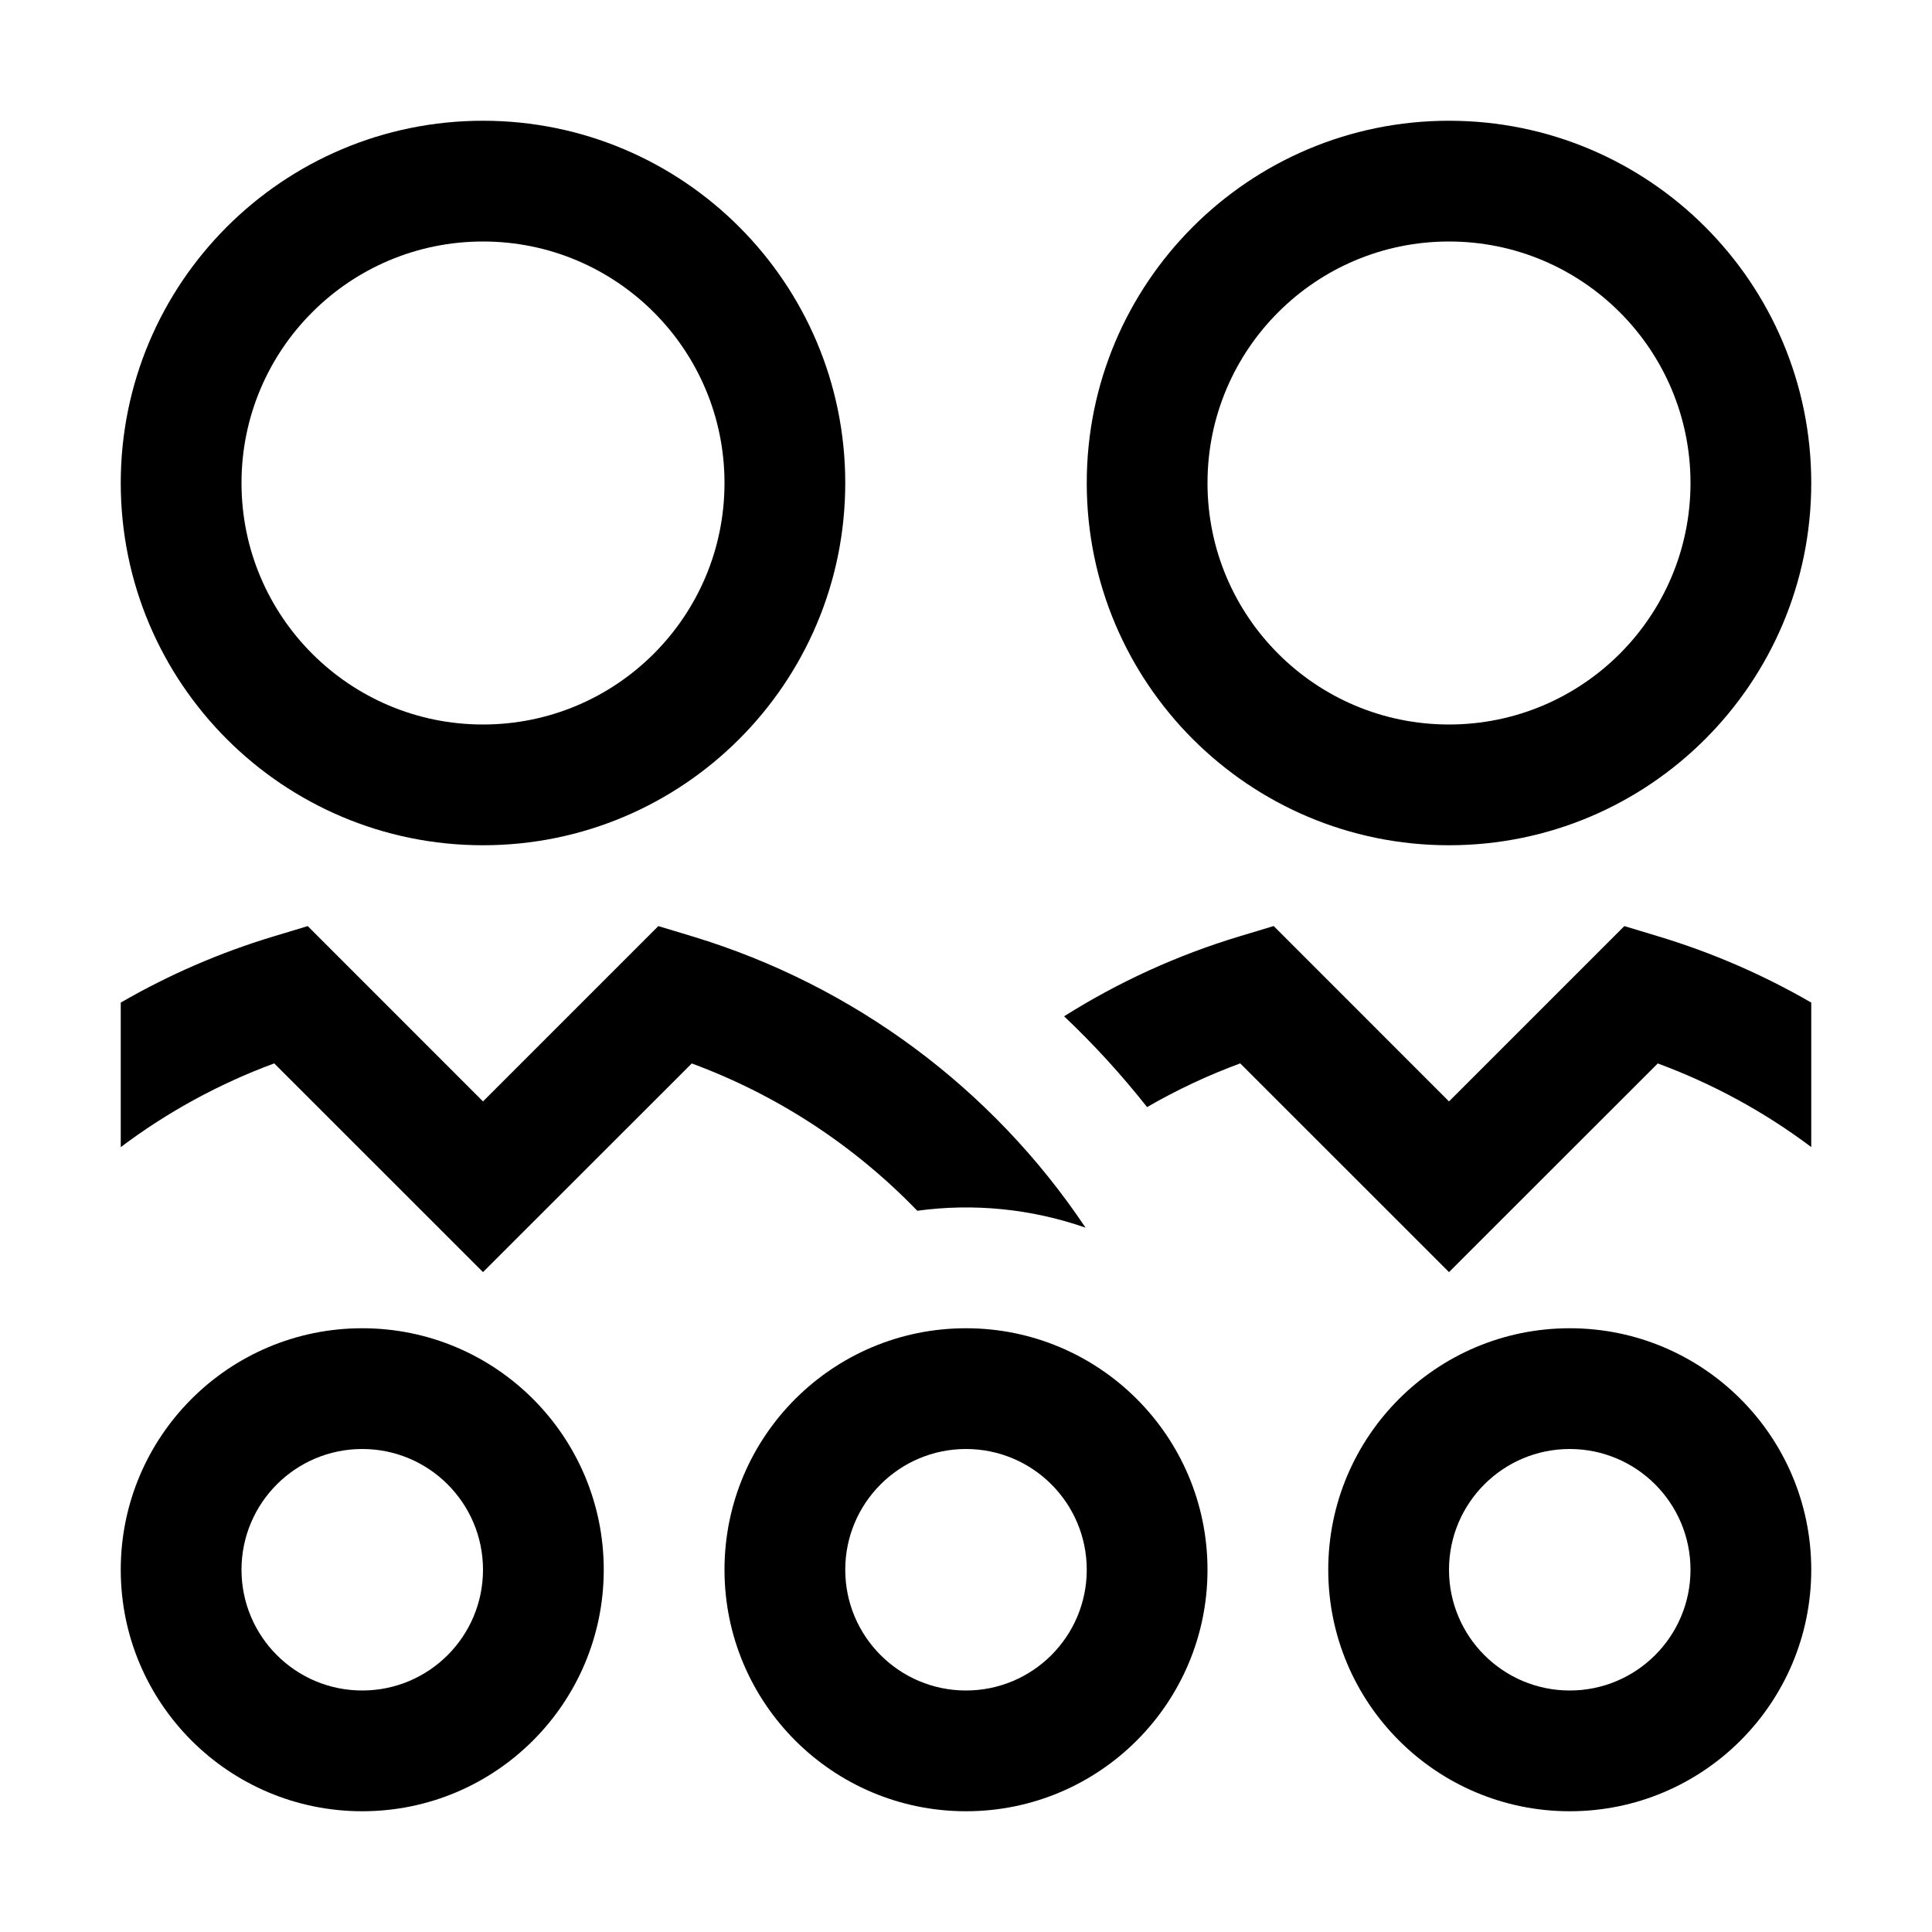
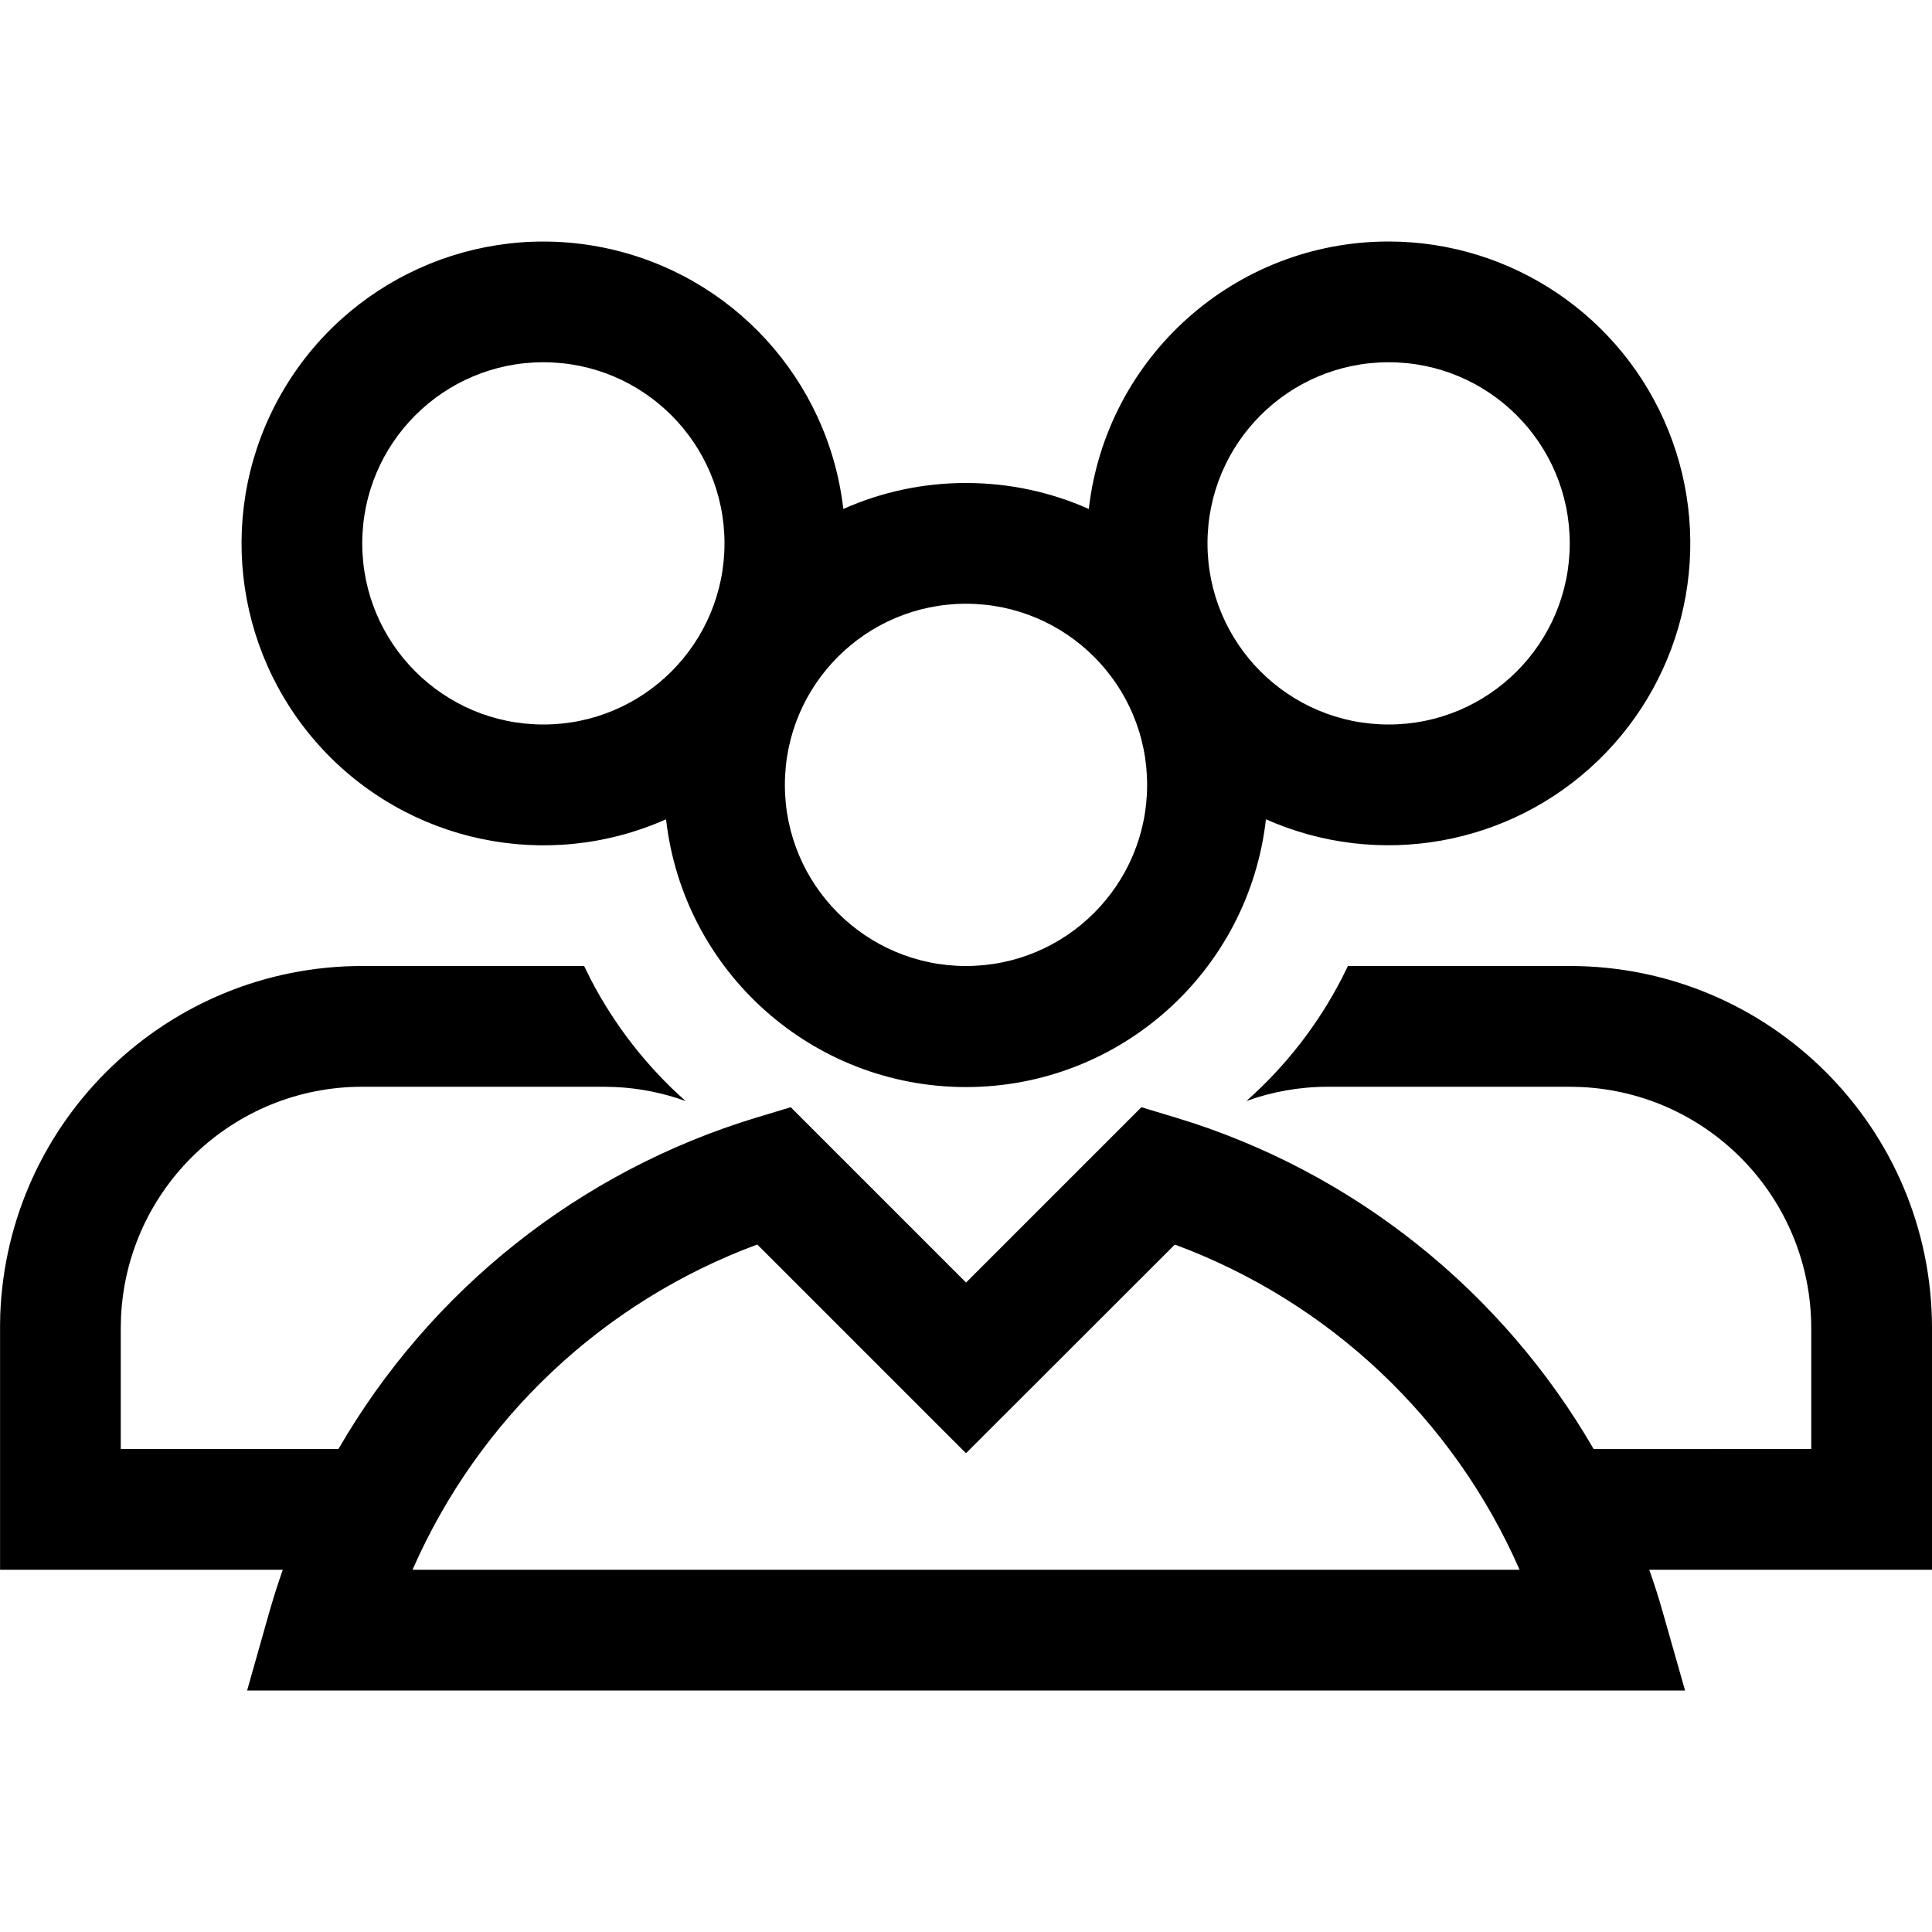
- <svg xmlns="http://www.w3.org/2000/svg" xmlns:xlink="http://www.w3.org/1999/xlink" viewBox="0 0 32 32">
-   <defs>
-     <path id="a" d="M26 22a4 4 0 1 1 0 8 4 4 0 0 1 0-8zm-10 0a4 4 0 1 1 0 8 4 4 0 0 1 0-8zM6 22a4 4 0 1 1 0 8 4 4 0 0 1 0-8zm20 2a2 2 0 1 0 0 4 2 2 0 0 0 0-4zm-10 0a2 2 0 1 0 0 4 2 2 0 0 0 0-4zM6 24a2 2 0 1 0 0 4 2 2 0 0 0 0-4zm4.904-8.661.573.173a12.023 12.023 0 0 1 6.503 4.822 5.996 5.996 0 0 0-2.787-.28 10.003 10.003 0 0 0-3.735-2.44L8 21.07l-3.458-3.457A9.977 9.977 0 0 0 2 19v-2.394a11.938 11.938 0 0 1 2.524-1.094l.573-.173L8 18.243l2.904-2.904zm16 0 .573.173c.89.269 1.735.638 2.523 1.094v2.393a9.977 9.977 0 0 0-2.542-1.385L24 21.07l-3.458-3.457a9.95 9.95 0 0 0-1.543.724 14.086 14.086 0 0 0-1.374-1.504 11.87 11.87 0 0 1 2.898-1.322l.573-.173L24 18.243l2.904-2.904zM24 2a6 6 0 1 1 0 12 6 6 0 0 1 0-12zM8 2a6 6 0 1 1 0 12A6 6 0 0 1 8 2zm16 2a4 4 0 1 0 0 8 4 4 0 0 0 0-8zM8 4a4 4 0 1 0 0 8 4 4 0 0 0 0-8z" />
-   </defs>
-   <use fill-rule="evenodd" xlink:href="#a" />
+ <svg xmlns="http://www.w3.org/2000/svg" width="32" height="32" viewBox="0 0 32 32">
+   <path d="m9.675 16 .107.217a7.027 7.027 0 0 0 1.574 2.02 3.943 3.943 0 0 0-1.156-.232L10 18H6a4 4 0 0 0-3.995 3.8L2 22v2h3.606a12.028 12.028 0 0 1 6.918-5.488l.573-.173 2.904 2.904 2.904-2.904.573.173c2.946.89 5.409 2.88 6.918 5.489L30 24v-2a4 4 0 0 0-3.8-3.995L26 18h-4c-.476 0-.932.083-1.356.236a6.993 6.993 0 0 0 1.575-2.02l.107-.216H26a6 6 0 0 1 6 6v4h-4.683c.085.24.162.482.231.728L27.91 28H4.093l.36-1.272c.07-.246.147-.489.231-.728H.001v-4.056l.003-.169A6 6 0 0 1 6 16h3.675Zm9.784 4.614L16 24.07l-3.457-3.457A10.035 10.035 0 0 0 6.833 26h18.336a10.035 10.035 0 0 0-5.71-5.386ZM23 4a5 5 0 1 1-2.032 9.57 5 5 0 0 1-9.936 0 5 5 0 1 1 2.936-5.14A4.98 4.98 0 0 1 16.001 8c.724 0 1.412.154 2.033.43A4.999 4.999 0 0 1 23.001 4Zm-7 6a3 3 0 1 0 0 6 3 3 0 0 0 0-6Zm7-4a3 3 0 1 0 0 6 3 3 0 0 0 0-6ZM9 6a3 3 0 1 0 0 6 3 3 0 0 0 0-6Z" fill-rule="evenodd" />
</svg>
